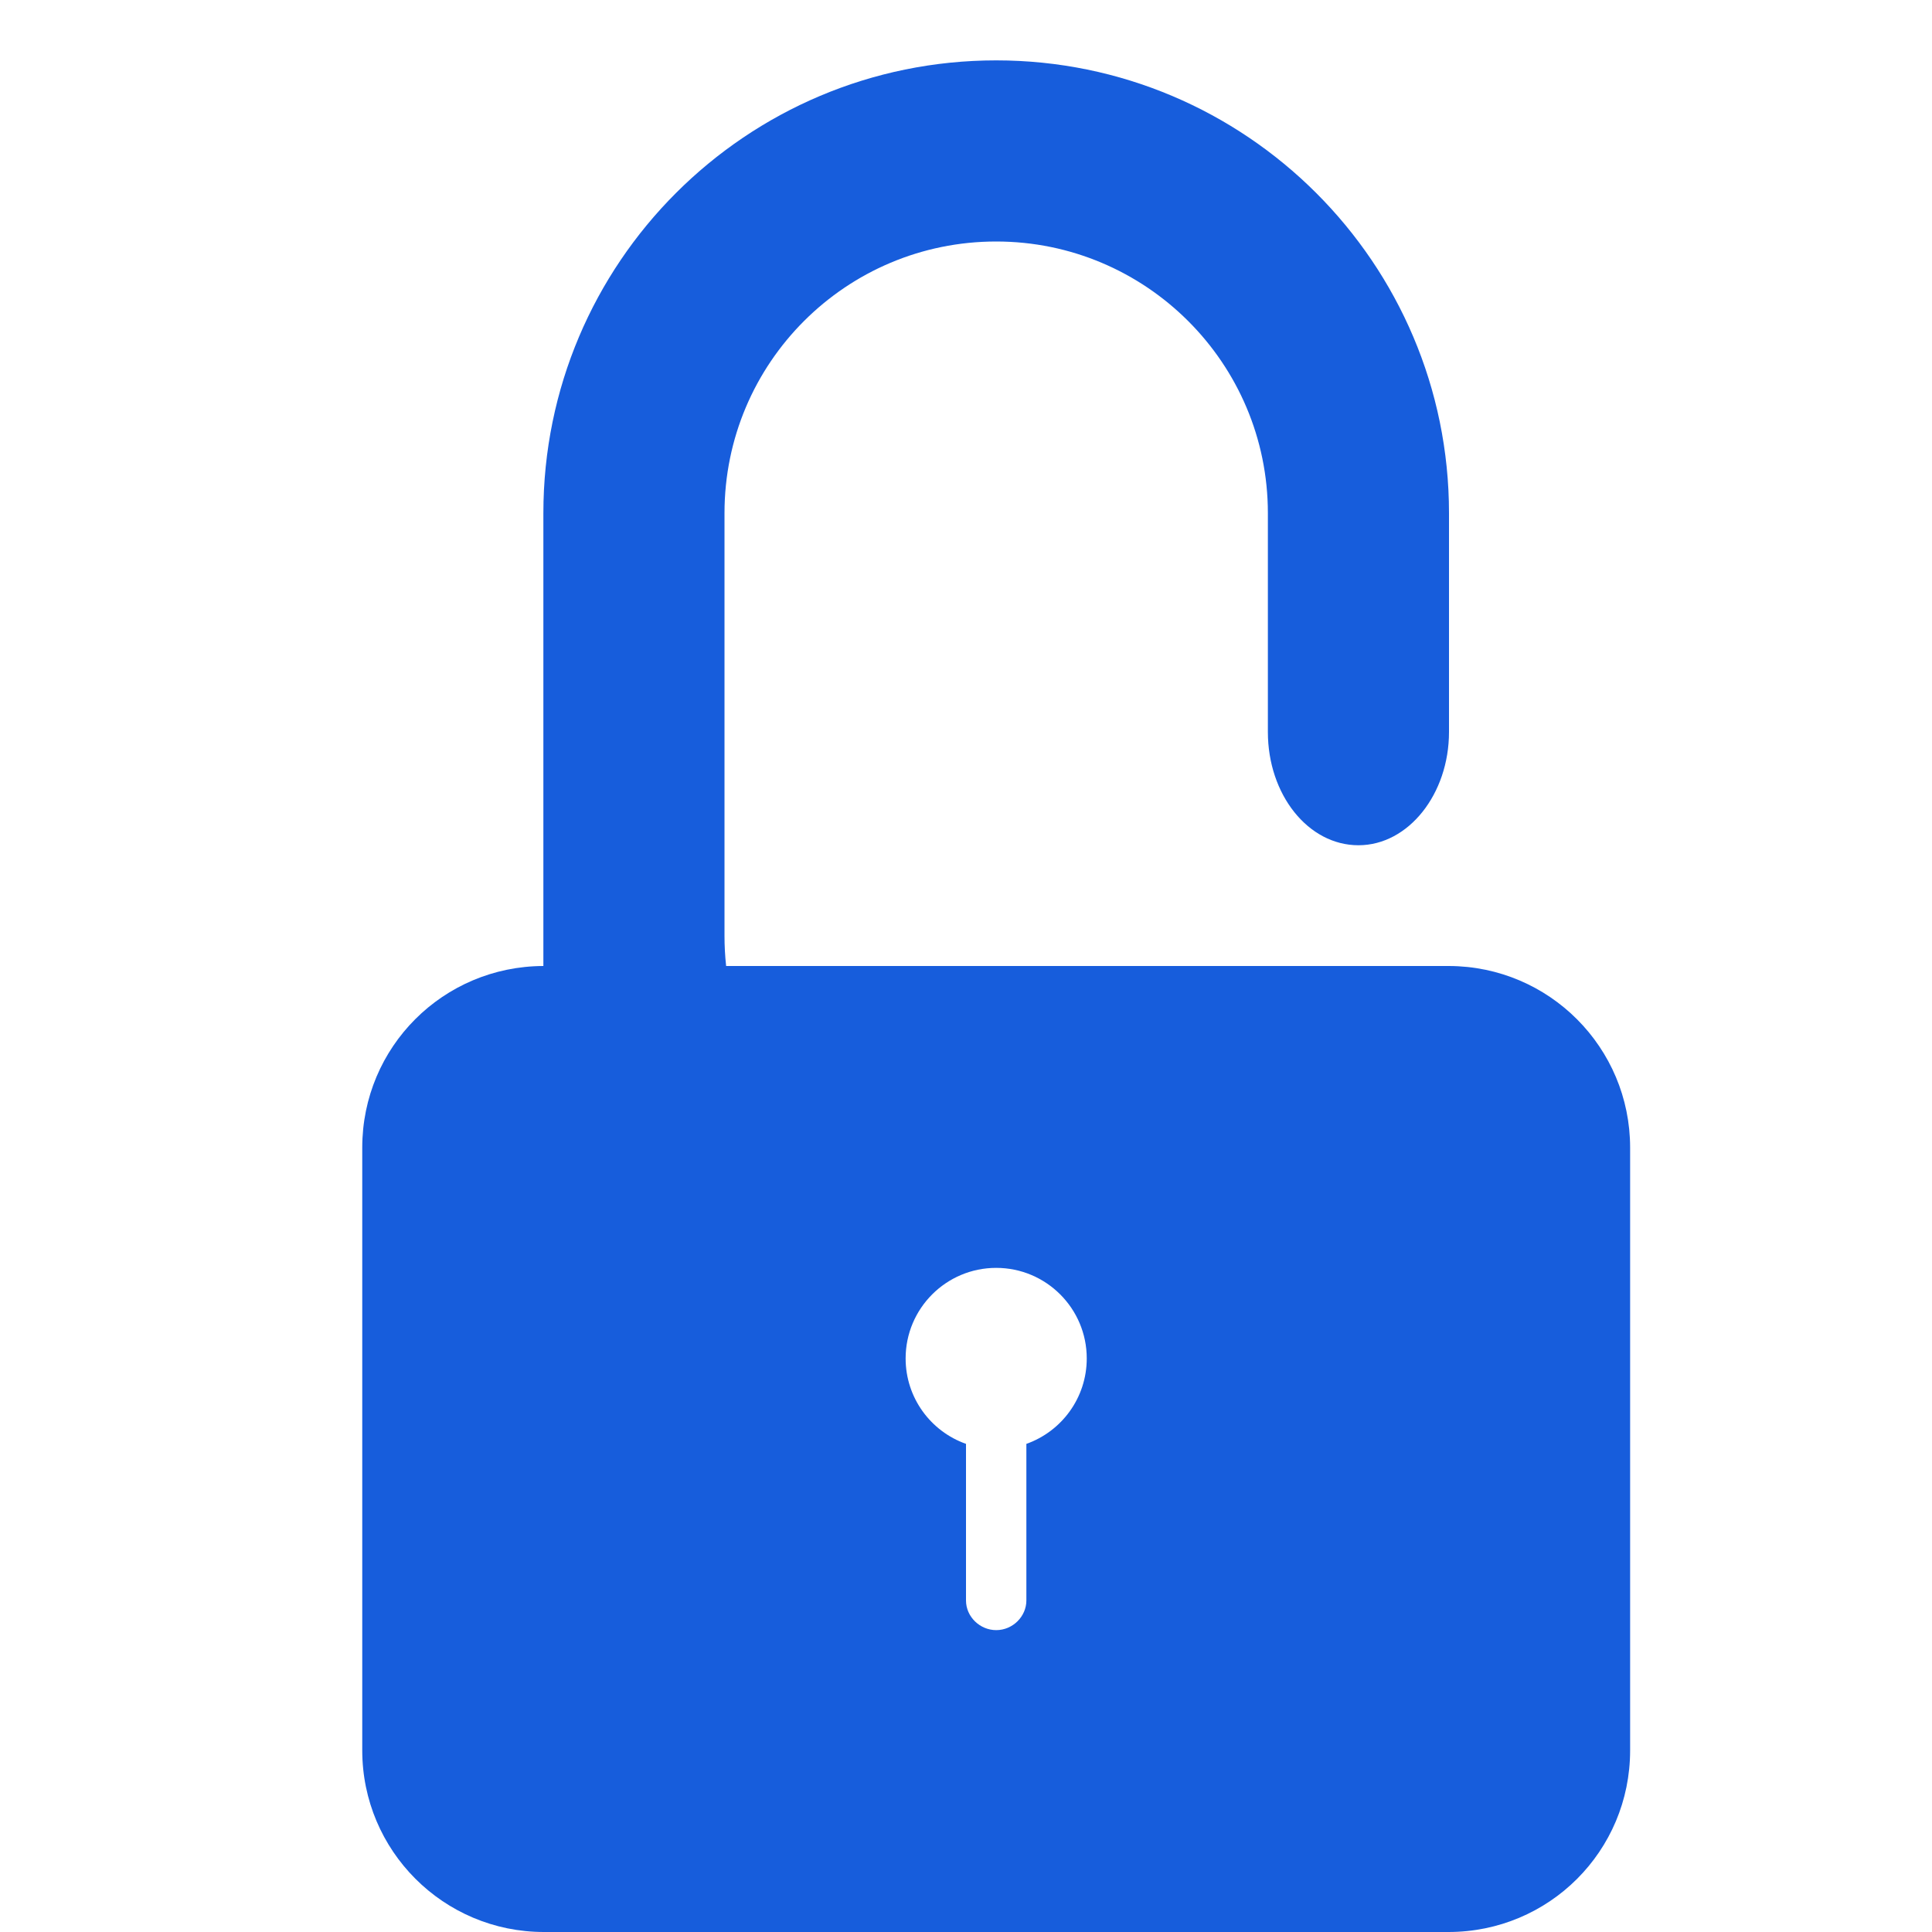
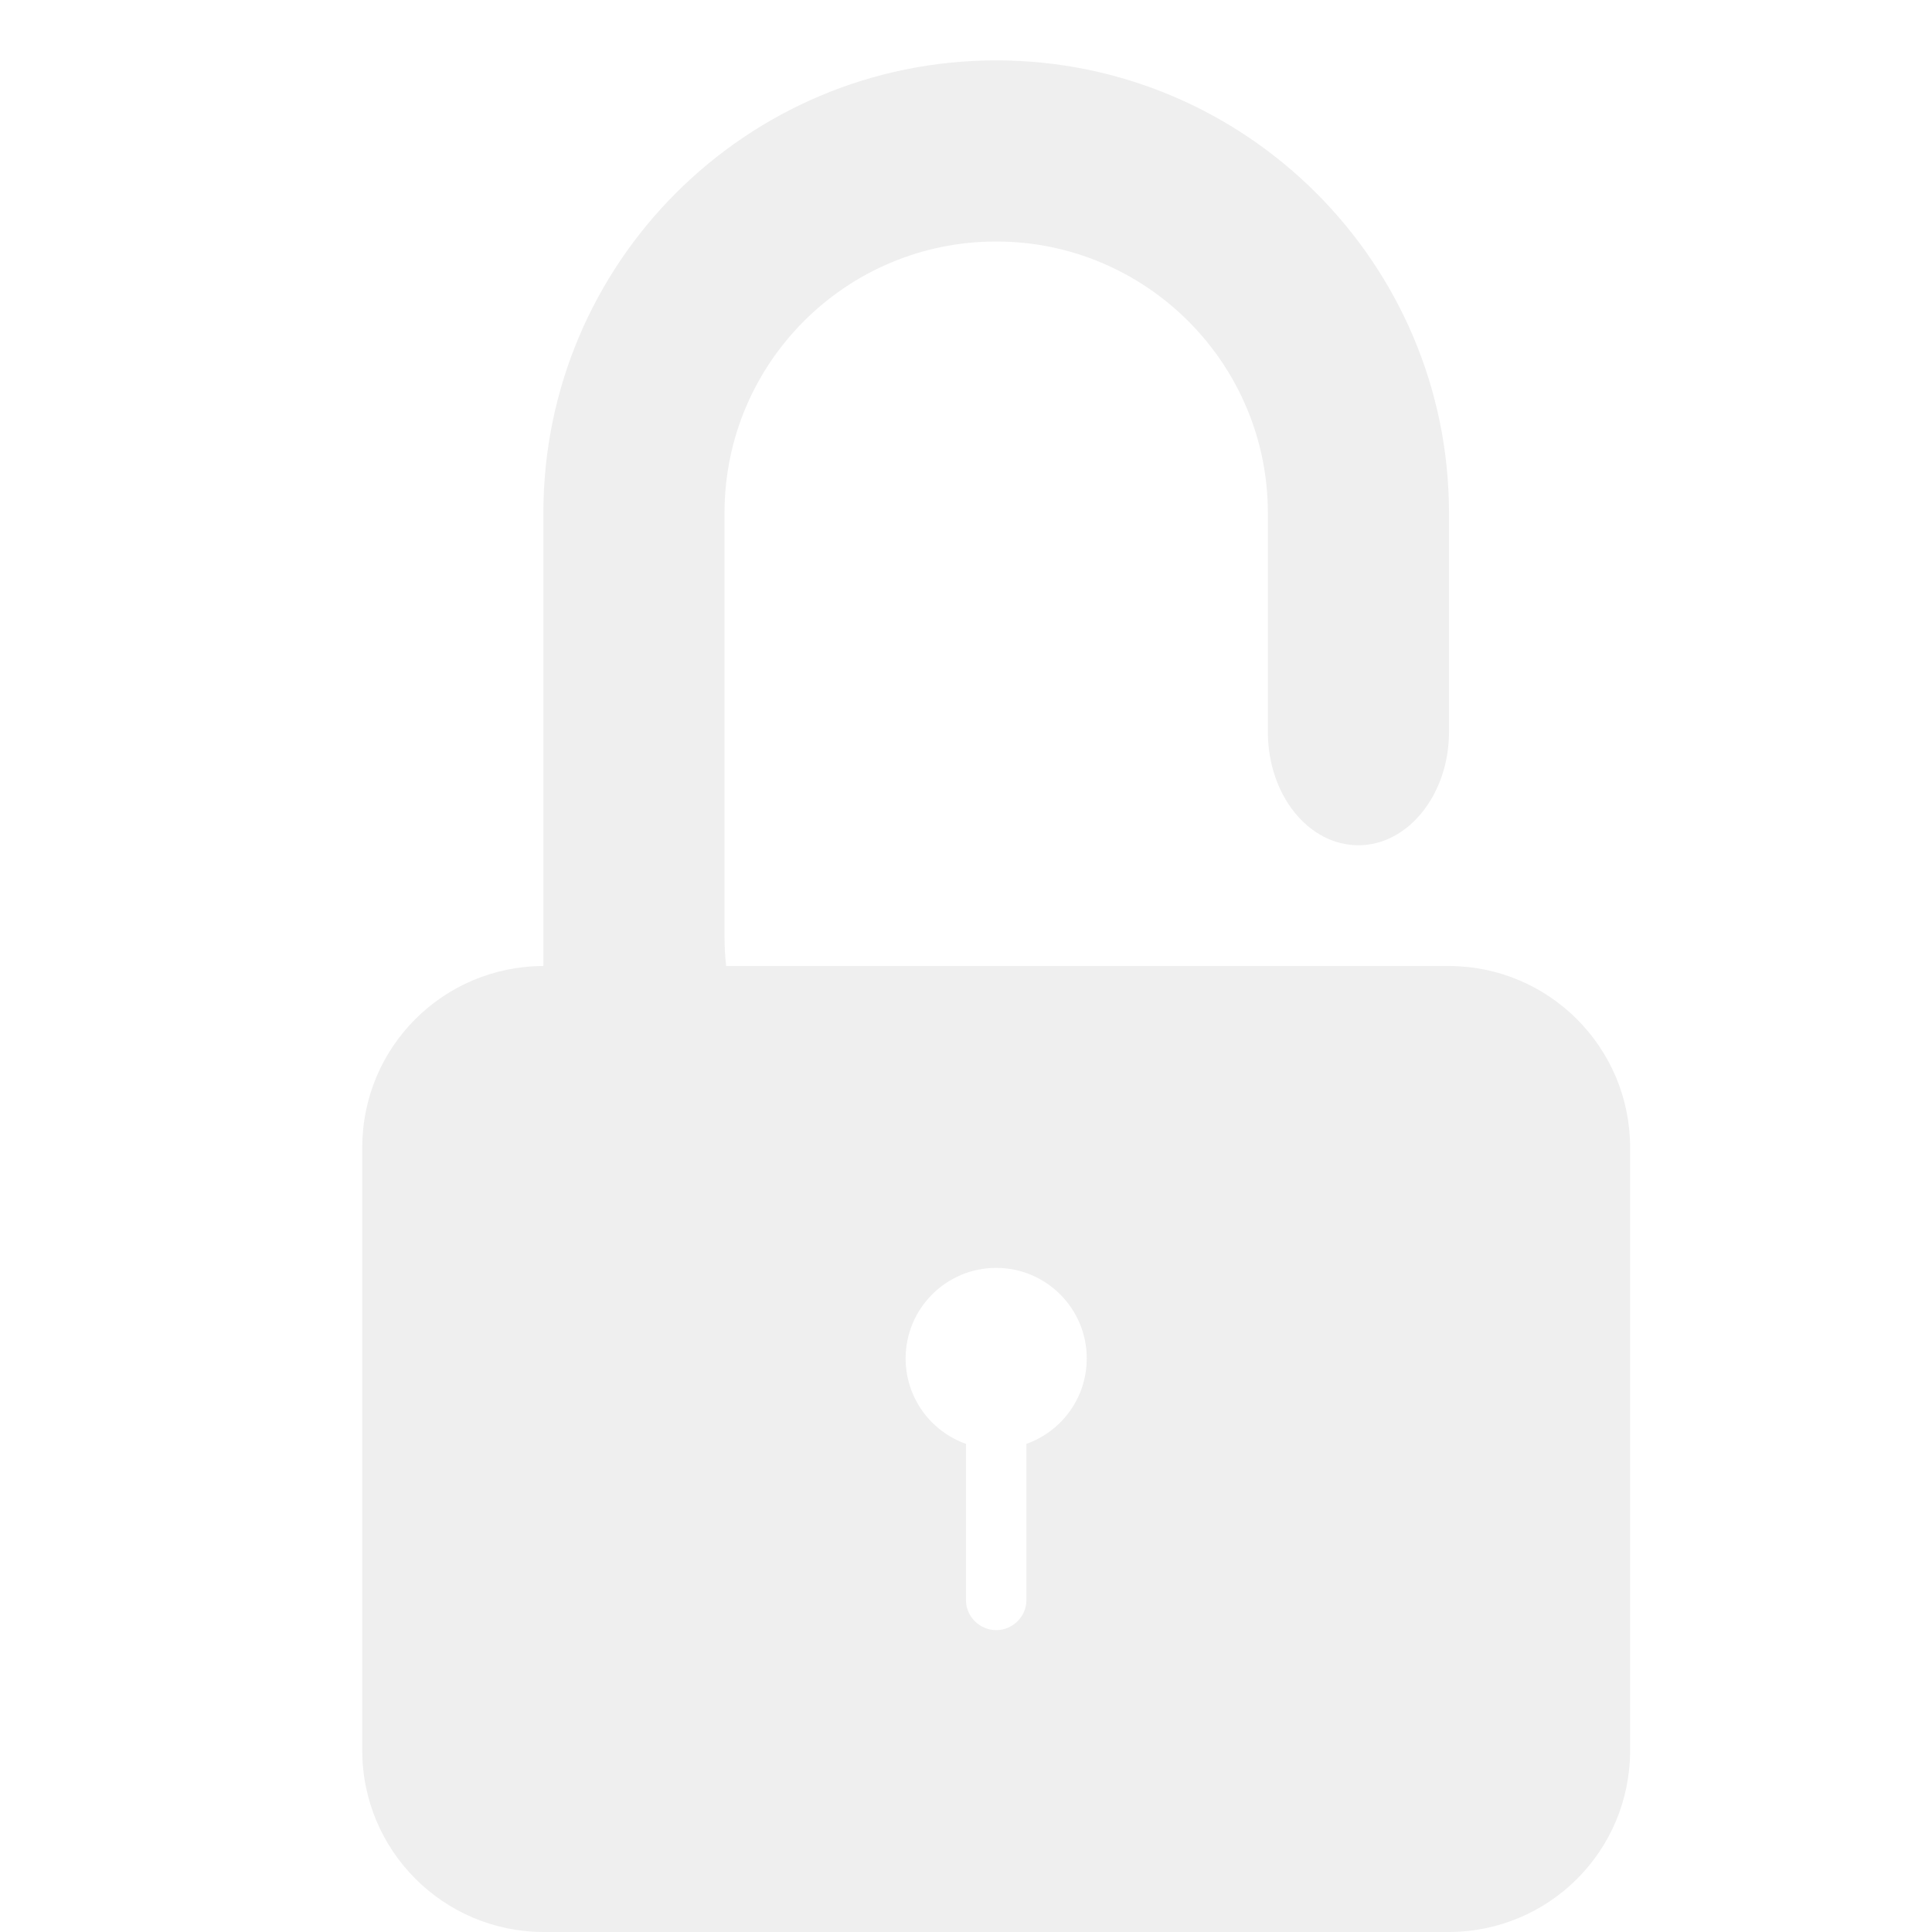
<svg xmlns="http://www.w3.org/2000/svg" width="32px" height="32px" viewBox="0 0 32 32" version="1.1">
-   <defs />
+   <defs fill="#000000" />
  <g id="Page-1" stroke="none" stroke-width="1" fill="none" fill-rule="evenodd">
    <g id="icon-116-lock-open" fill="#000000">
-       <path d="M16,23.915 L16,26.509 C16,26.78 16.232,27 16.5,27 C16.776,27 17,26.772 17,26.509 L17,23.915 C17.583,23.709 18,23.153 18,22.5 C18,21.672 17.328,21 16.5,21 C15.672,21 15,21.672 15,22.5 C15,23.153 15.417,23.709 16,23.915 L16,23.915 L16,23.915 Z M24,9.5 L24,8.499 C24,4.358 20.634,1 16.5,1 C12.358,1 9,4.357 9,8.499 L9,16 L9,16 C7.342,16.005 6,17.34 6,19.009 L6,28.991 C6,30.653 7.346,32 9.009,32 L23.991,32 C25.653,32 27,30.663 27,28.991 L27,19.009 C27,17.35 25.659,16.005 24,16 L22.482,16 L12.027,16 C12.009,15.836 12,15.669 12,15.501 L12,8.499 C12,6.01 14.015,4 16.5,4 C18.98,4 21,6.014 21,8.499 L21,9.5 L21,12.124 C21,13.16 21.666,14 22.5,14 C23.328,14 24,13.152 24,12.124 L24,9.5 L24,9.5 L24,9.5 Z" id="lock-open" style="fill: rgb(23, 93, 220);" />
+       <path d="M16,23.915 L16,26.509 C16,26.78 16.232,27 16.5,27 C16.776,27 17,26.772 17,26.509 L17,23.915 C17.583,23.709 18,23.153 18,22.5 C18,21.672 17.328,21 16.5,21 C15.672,21 15,21.672 15,22.5 C15,23.153 15.417,23.709 16,23.915 L16,23.915 L16,23.915 Z M24,9.5 L24,8.499 C24,4.358 20.634,1 16.5,1 C12.358,1 9,4.357 9,8.499 L9,16 L9,16 C7.342,16.005 6,17.34 6,19.009 L6,28.991 C6,30.653 7.346,32 9.009,32 L23.991,32 C25.653,32 27,30.663 27,28.991 L27,19.009 C27,17.35 25.659,16.005 24,16 L22.482,16 L12.027,16 C12.009,15.836 12,15.669 12,15.501 L12,8.499 C12,6.01 14.015,4 16.5,4 C18.98,4 21,6.014 21,8.499 L21,9.5 L21,12.124 C21,13.16 21.666,14 22.5,14 C23.328,14 24,13.152 24,12.124 L24,9.5 L24,9.5 L24,9.5 Z" id="lock-open" style="fill: #efefef;" />
    </g>
  </g>
</svg>
